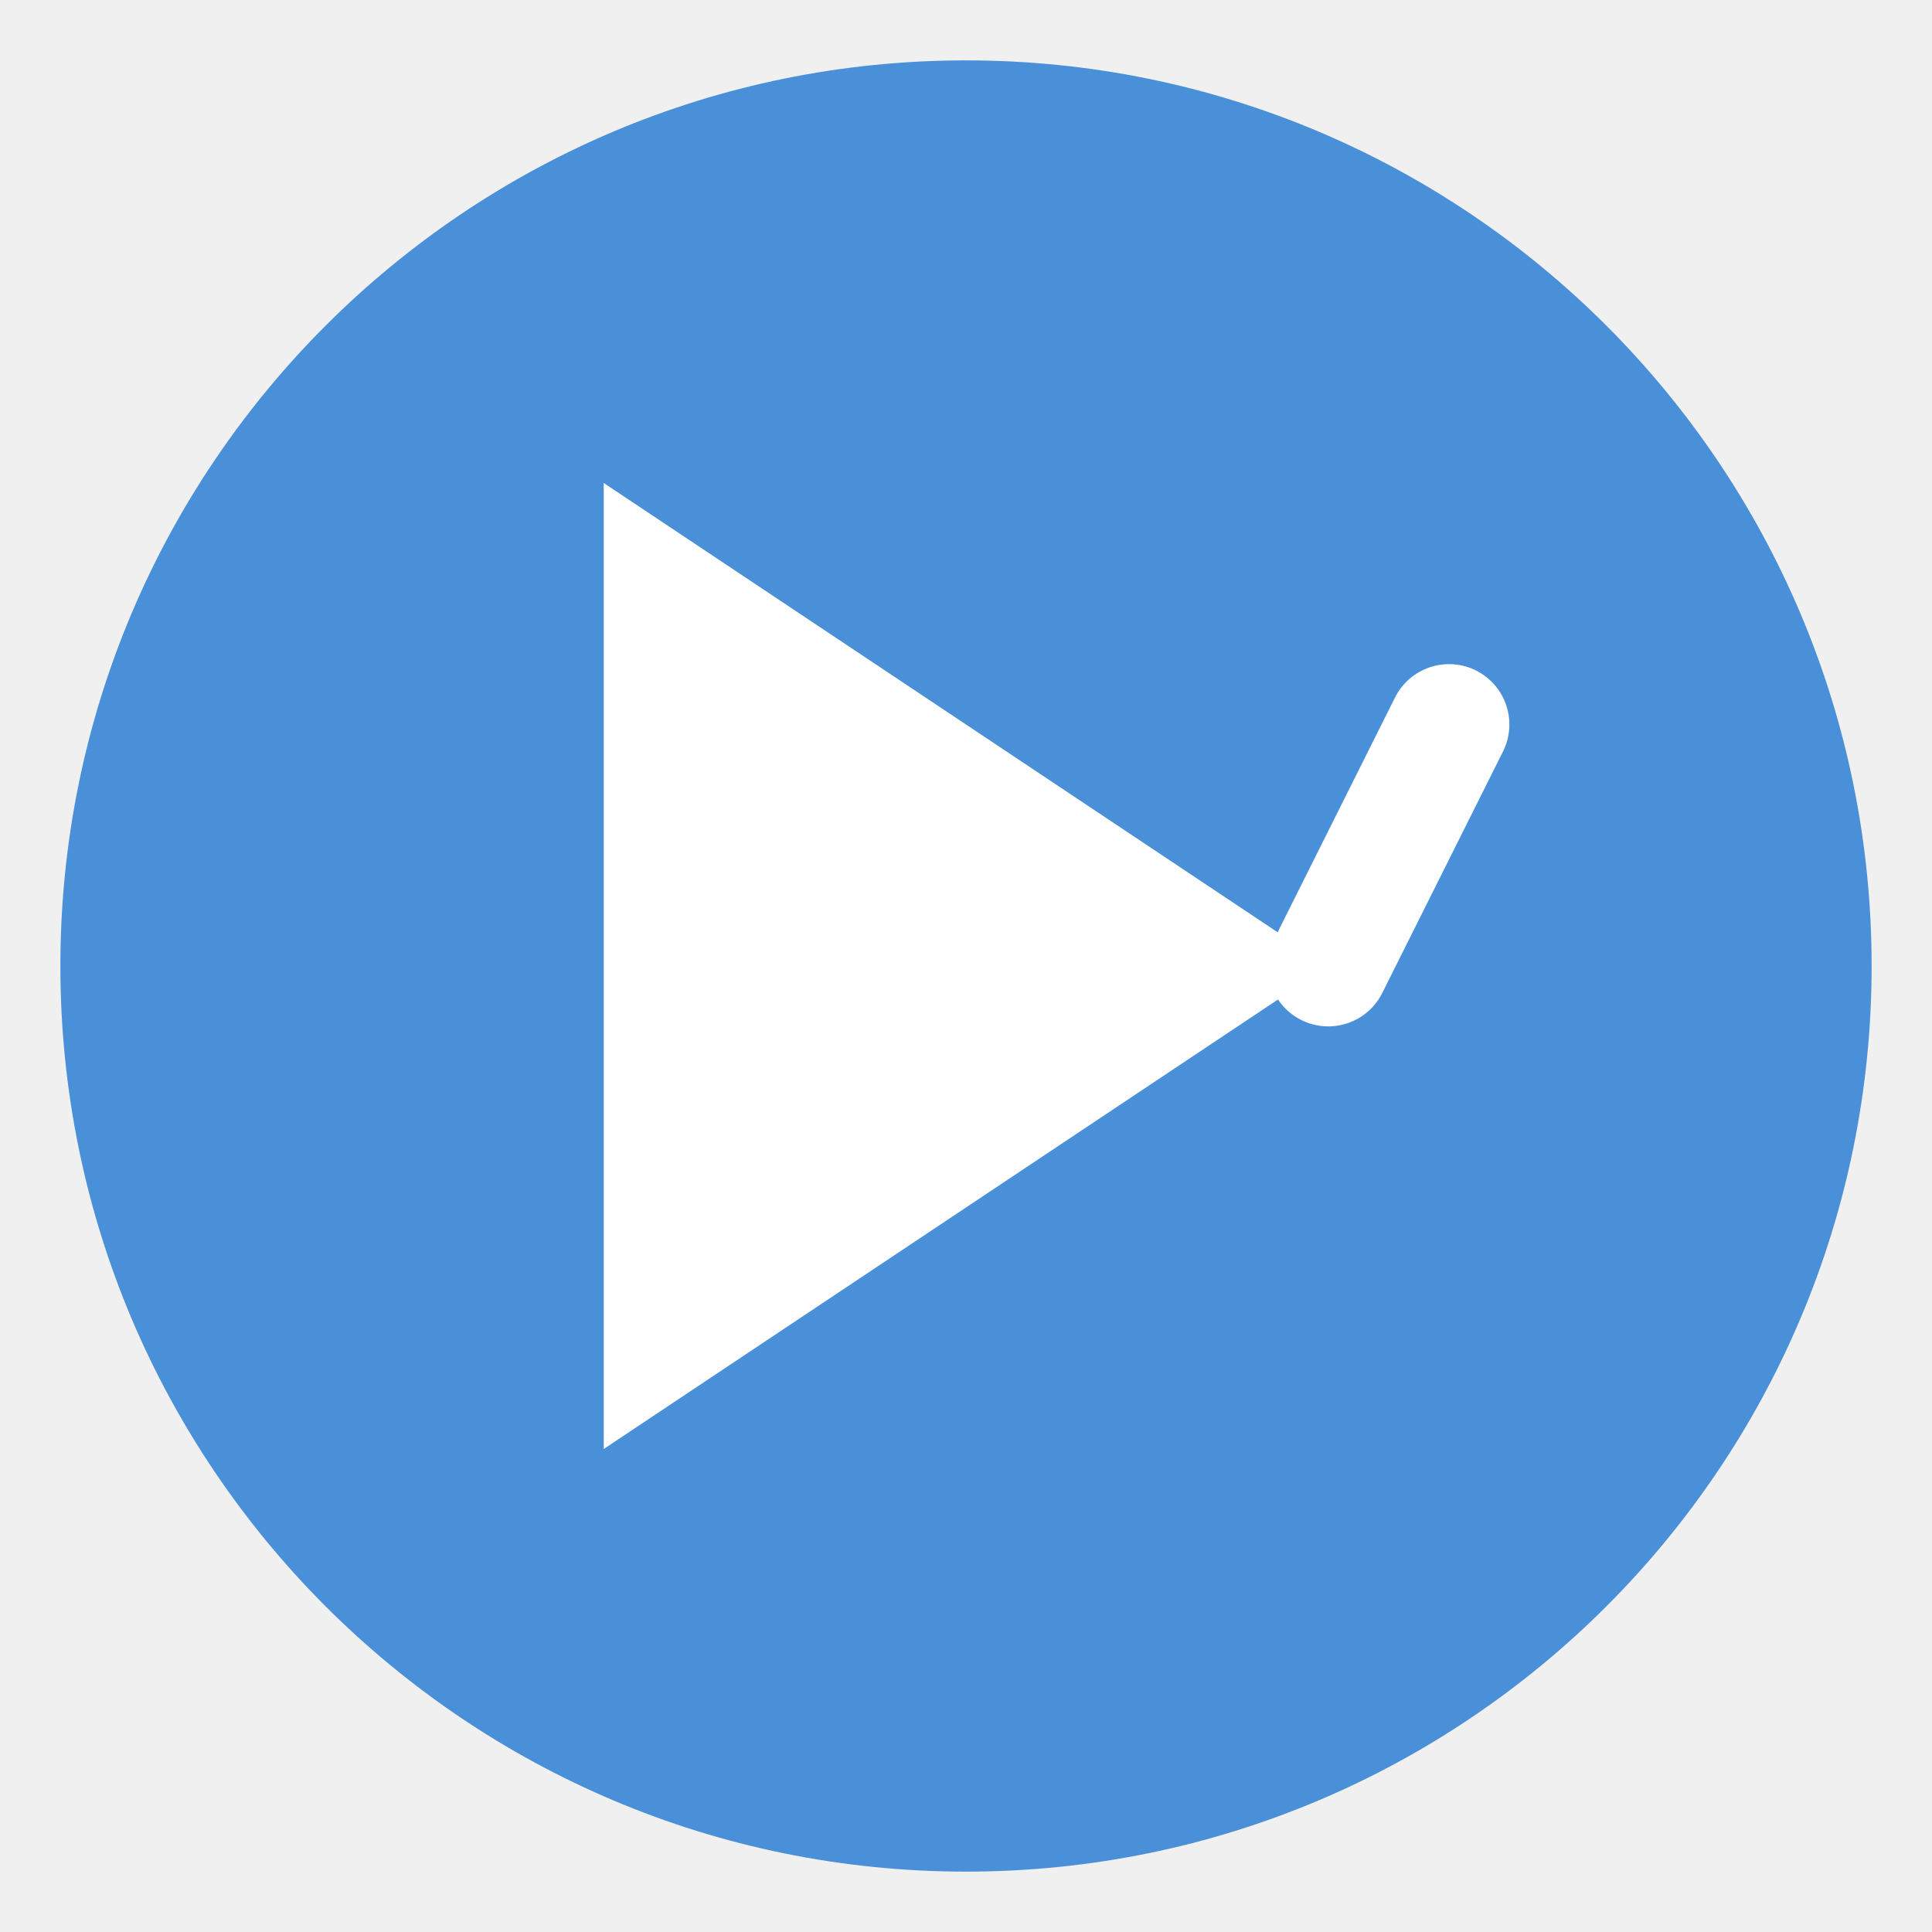
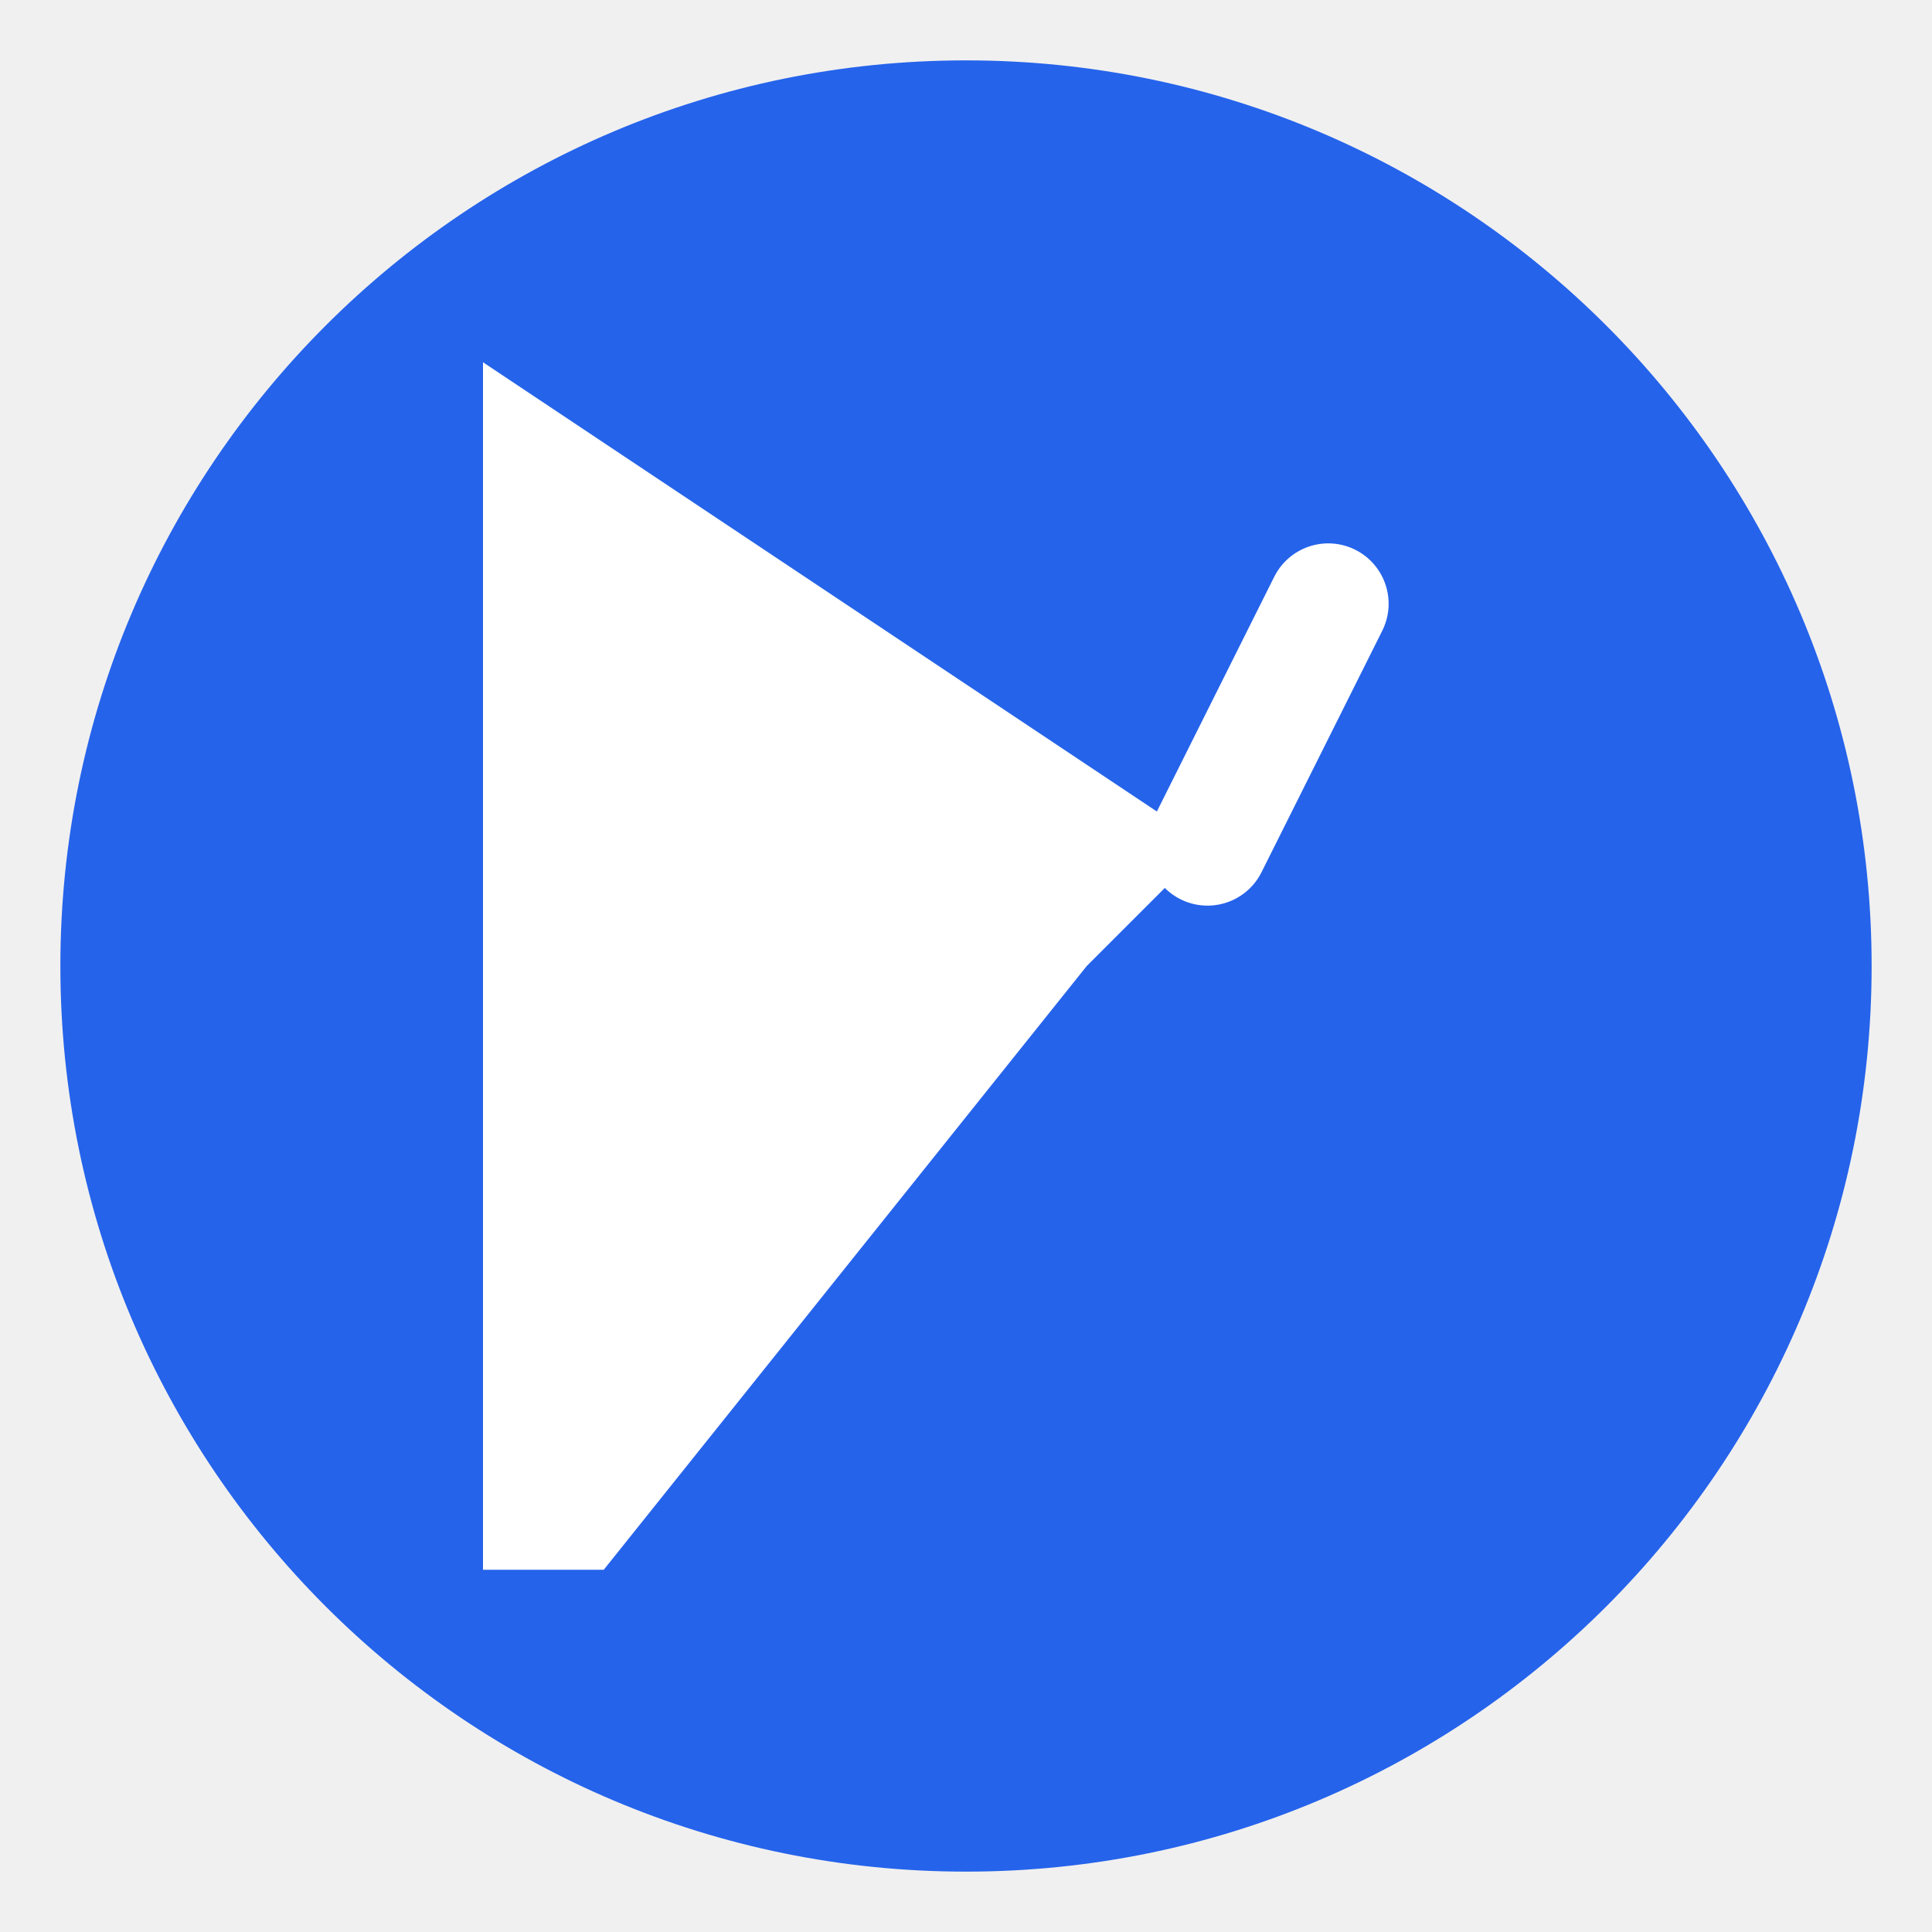
<svg xmlns="http://www.w3.org/2000/svg" viewBox="0 0 32 32">
-   <circle cx="16" cy="16" r="15" fill="#4A90D9" />
-   <path d="M10 24 L10 8 L22 16 Z" fill="#fff" />
-   <path d="M22 16 L24 12" stroke="#fff" stroke-width="2" stroke-linecap="round" />
+   <circle cx="16" cy="16" r="15" fill="#2563EB" />
+   <path d="M8 26 L8 6 L20 14 L18 16 L10 26 Z" fill="white" />
+   <path d="M20 14 L22 10" stroke="white" stroke-width="2" stroke-linecap="round" />
+   <path d="M8 6 L6 4 L10 8 L8 6 Z" fill="white" />
</svg>
